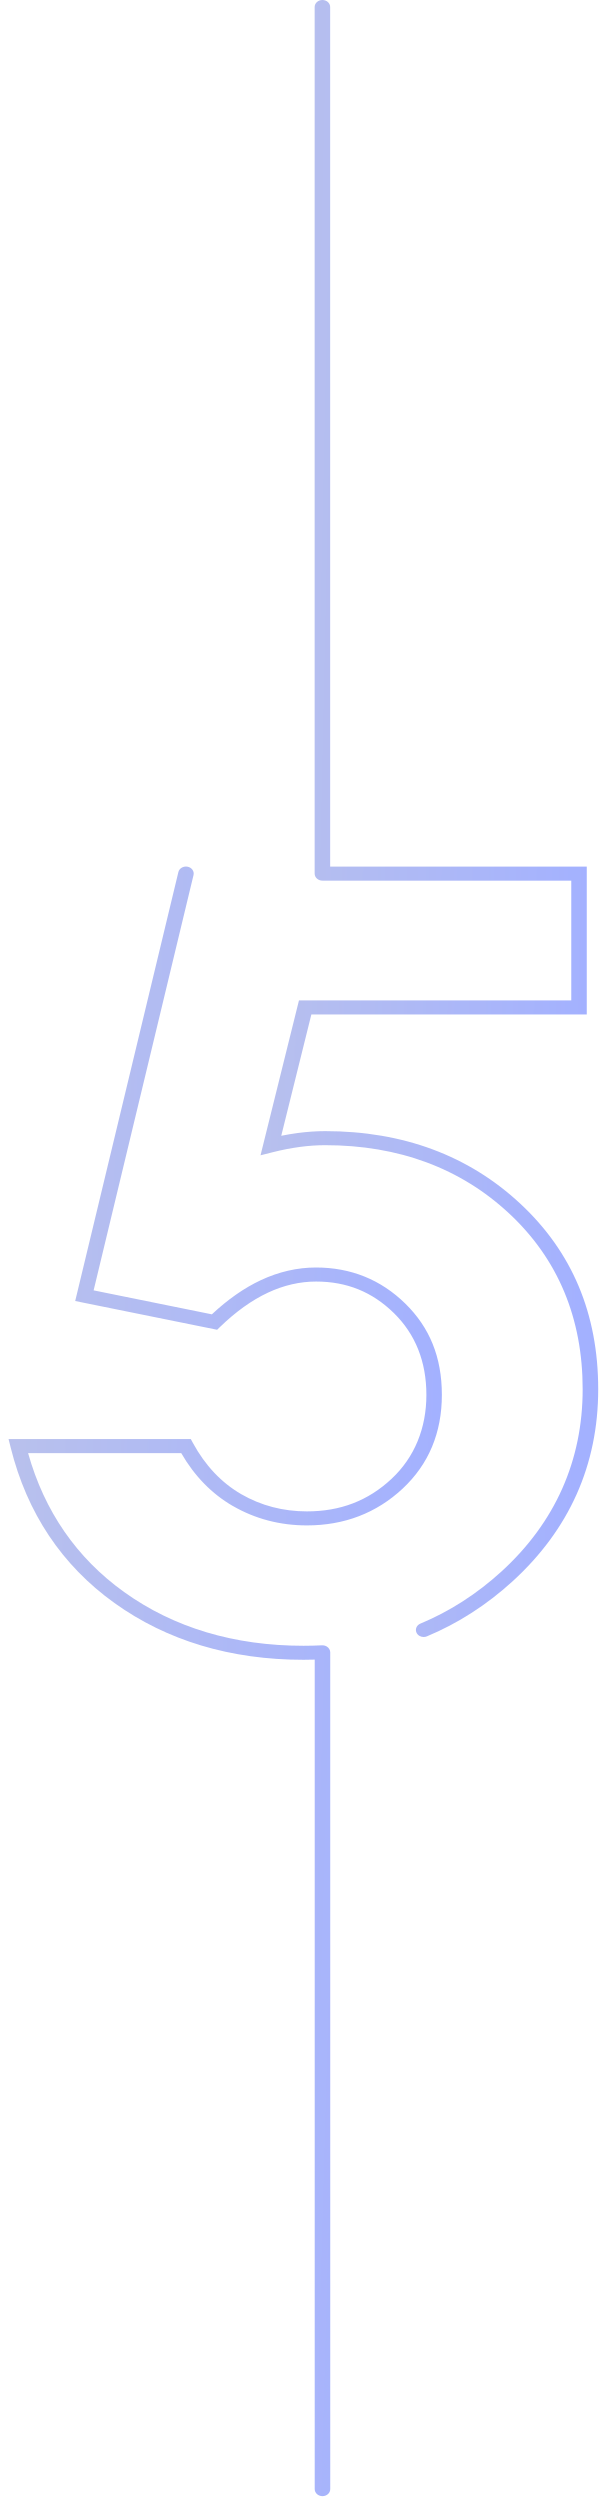
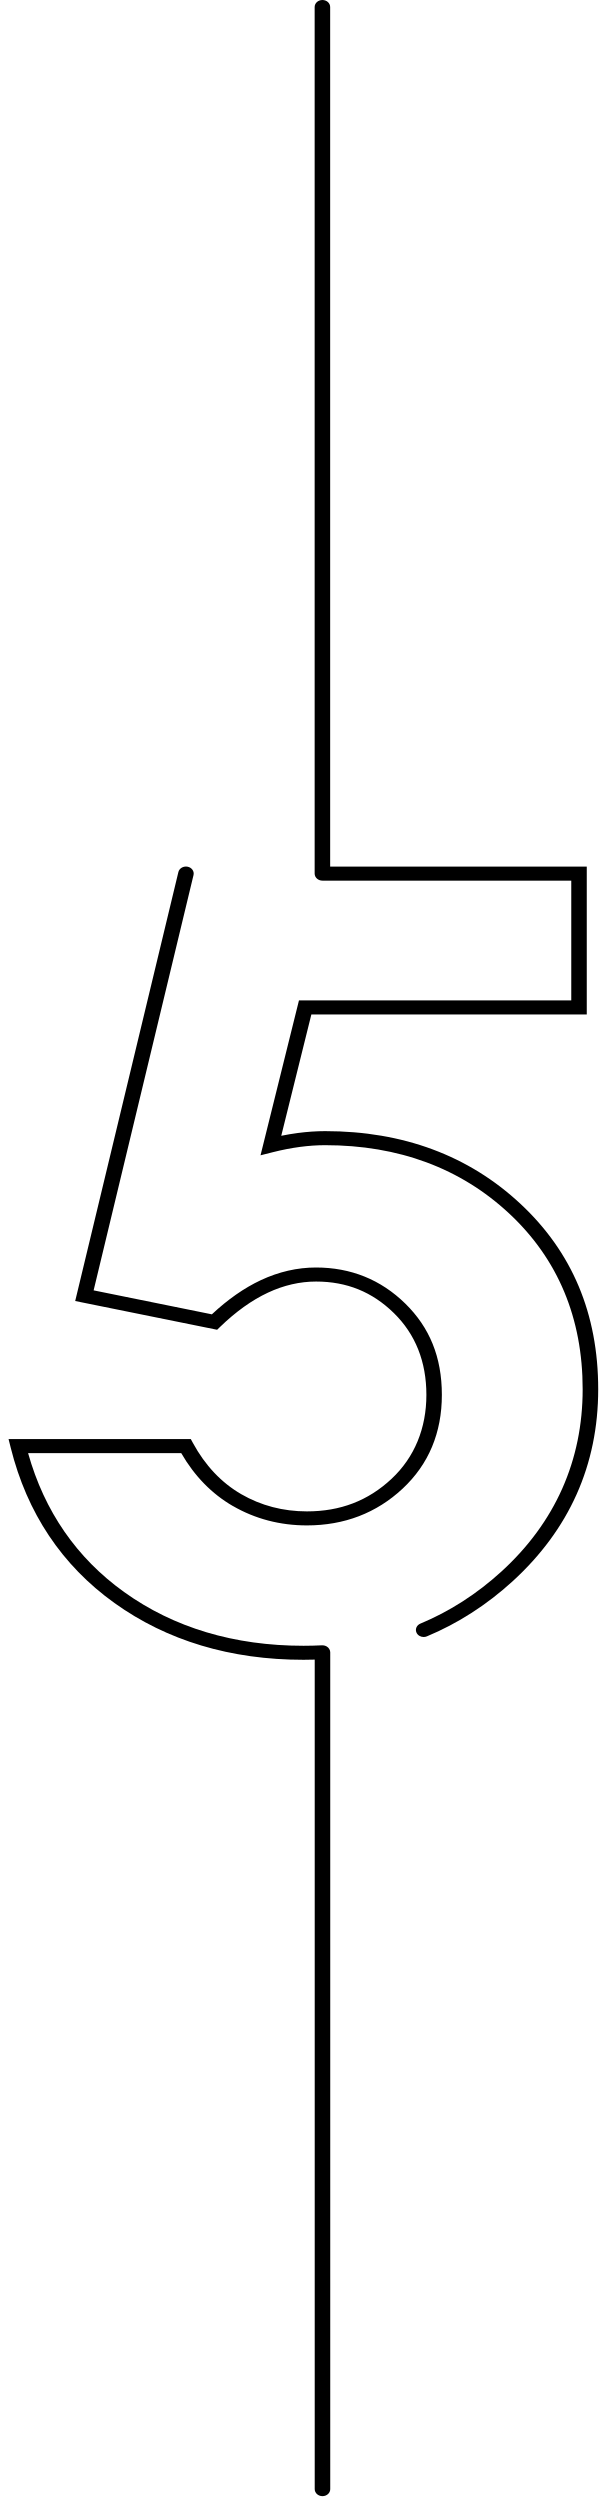
<svg xmlns="http://www.w3.org/2000/svg" width="64" height="267" viewBox="0 0 64 267" fill="none">
  <path d="M24.864 160.836C27.244 162.214 29.905 162.914 32.776 162.914C36.768 162.914 40.207 161.594 42.998 158.989C45.781 156.391 47.191 153.021 47.191 148.976C47.191 144.931 45.877 141.766 43.285 139.224C40.676 136.666 37.466 135.369 33.75 135.369C31.757 135.369 29.773 135.824 27.857 136.721C26.087 137.551 24.329 138.776 22.628 140.371L9.999 137.811L20.668 93.457C20.765 93.052 20.483 92.652 20.036 92.564C19.589 92.477 19.147 92.732 19.051 93.137L8.031 138.949L23.189 142.019L23.512 141.706C25.184 140.086 26.901 138.856 28.619 138.054C30.3 137.266 32.028 136.869 33.753 136.869C37.035 136.869 39.755 137.971 42.071 140.241C44.37 142.496 45.538 145.436 45.538 148.976C45.538 152.516 44.285 155.636 41.811 157.946C39.31 160.281 36.353 161.416 32.779 161.416C30.231 161.416 27.868 160.796 25.761 159.576C23.647 158.351 21.91 156.511 20.605 154.111L20.378 153.694H0.914L1.143 154.609C2.885 161.591 6.612 167.174 12.221 171.199C17.831 175.224 24.624 177.266 32.417 177.266C32.817 177.266 33.215 177.259 33.612 177.246V265.839C33.612 266.254 33.982 266.589 34.441 266.589C34.899 266.589 35.269 266.254 35.269 265.839V176.464C35.269 176.449 35.266 176.436 35.263 176.421C35.26 176.371 35.252 176.321 35.238 176.274C35.166 176.036 34.973 175.846 34.719 175.764C34.714 175.764 34.711 175.764 34.706 175.761C34.661 175.749 34.617 175.736 34.573 175.731C34.554 175.729 34.534 175.729 34.512 175.726C34.487 175.726 34.465 175.719 34.441 175.719C34.432 175.719 34.427 175.719 34.418 175.719C34.41 175.719 34.399 175.719 34.391 175.719C33.745 175.751 33.08 175.769 32.417 175.769C25.008 175.769 18.559 173.836 13.251 170.026C8.191 166.394 4.746 161.409 3.001 155.196H19.357C20.77 157.644 22.625 159.544 24.872 160.844L24.864 160.836Z" fill="url(#paint0_linear_4340_38306)" />
  <path d="M34.725 120.805C33.798 120.805 32.815 120.872 31.802 121.005C31.223 121.082 30.634 121.18 30.038 121.302L33.254 108.342H62.667V92.55H35.261V0.75C35.261 0.335 34.891 0 34.433 0C33.975 0 33.605 0.335 33.605 0.75V93.302C33.605 93.717 33.975 94.052 34.433 94.052C34.441 94.052 34.447 94.052 34.455 94.052H61.011V106.845H31.929L27.824 123.387L29.158 123.05C30.135 122.802 31.104 122.615 32.039 122.49C32.973 122.367 33.875 122.305 34.723 122.305C42.576 122.305 49.193 124.762 54.389 129.61C59.59 134.462 62.228 140.777 62.228 148.372C62.228 155.967 59.305 162.592 53.544 167.847C50.93 170.232 48.023 172.1 44.901 173.4C44.484 173.572 44.304 174.017 44.495 174.395C44.636 174.67 44.934 174.832 45.249 174.832C45.364 174.832 45.483 174.81 45.594 174.762C48.895 173.387 51.965 171.415 54.72 168.905C60.804 163.357 63.888 156.45 63.888 148.372C63.888 140.295 61.094 133.707 55.581 128.565C50.06 123.415 43.046 120.805 34.728 120.805H34.725Z" fill="url(#paint1_linear_4340_38306)" />
  <defs>
    <linearGradient id="paint0_linear_4340_38306" x1="0.914" y1="92.547" x2="48.845" y2="93.876" gradientUnits="userSpaceOnUse">
-       <stop offset="0.006" stop-color="#B9C1EC" />
-       <stop offset="1" stop-color="#A3B1FF" />
+       <stop offset="0.006" stopColor="#B9C1EC" />
+       <stop offset="1" stopColor="#A3B1FF" />
    </linearGradient>
    <linearGradient id="paint1_linear_4340_38306" x1="27.824" y1="0" x2="65.188" y2="0.803" gradientUnits="userSpaceOnUse">
-       <stop offset="0.006" stop-color="#B9C1EC" />
-       <stop offset="1" stop-color="#A3B1FF" />
+       <stop offset="0.006" stopColor="#B9C1EC" />
+       <stop offset="1" stopColor="#A3B1FF" />
    </linearGradient>
  </defs>
</svg>
